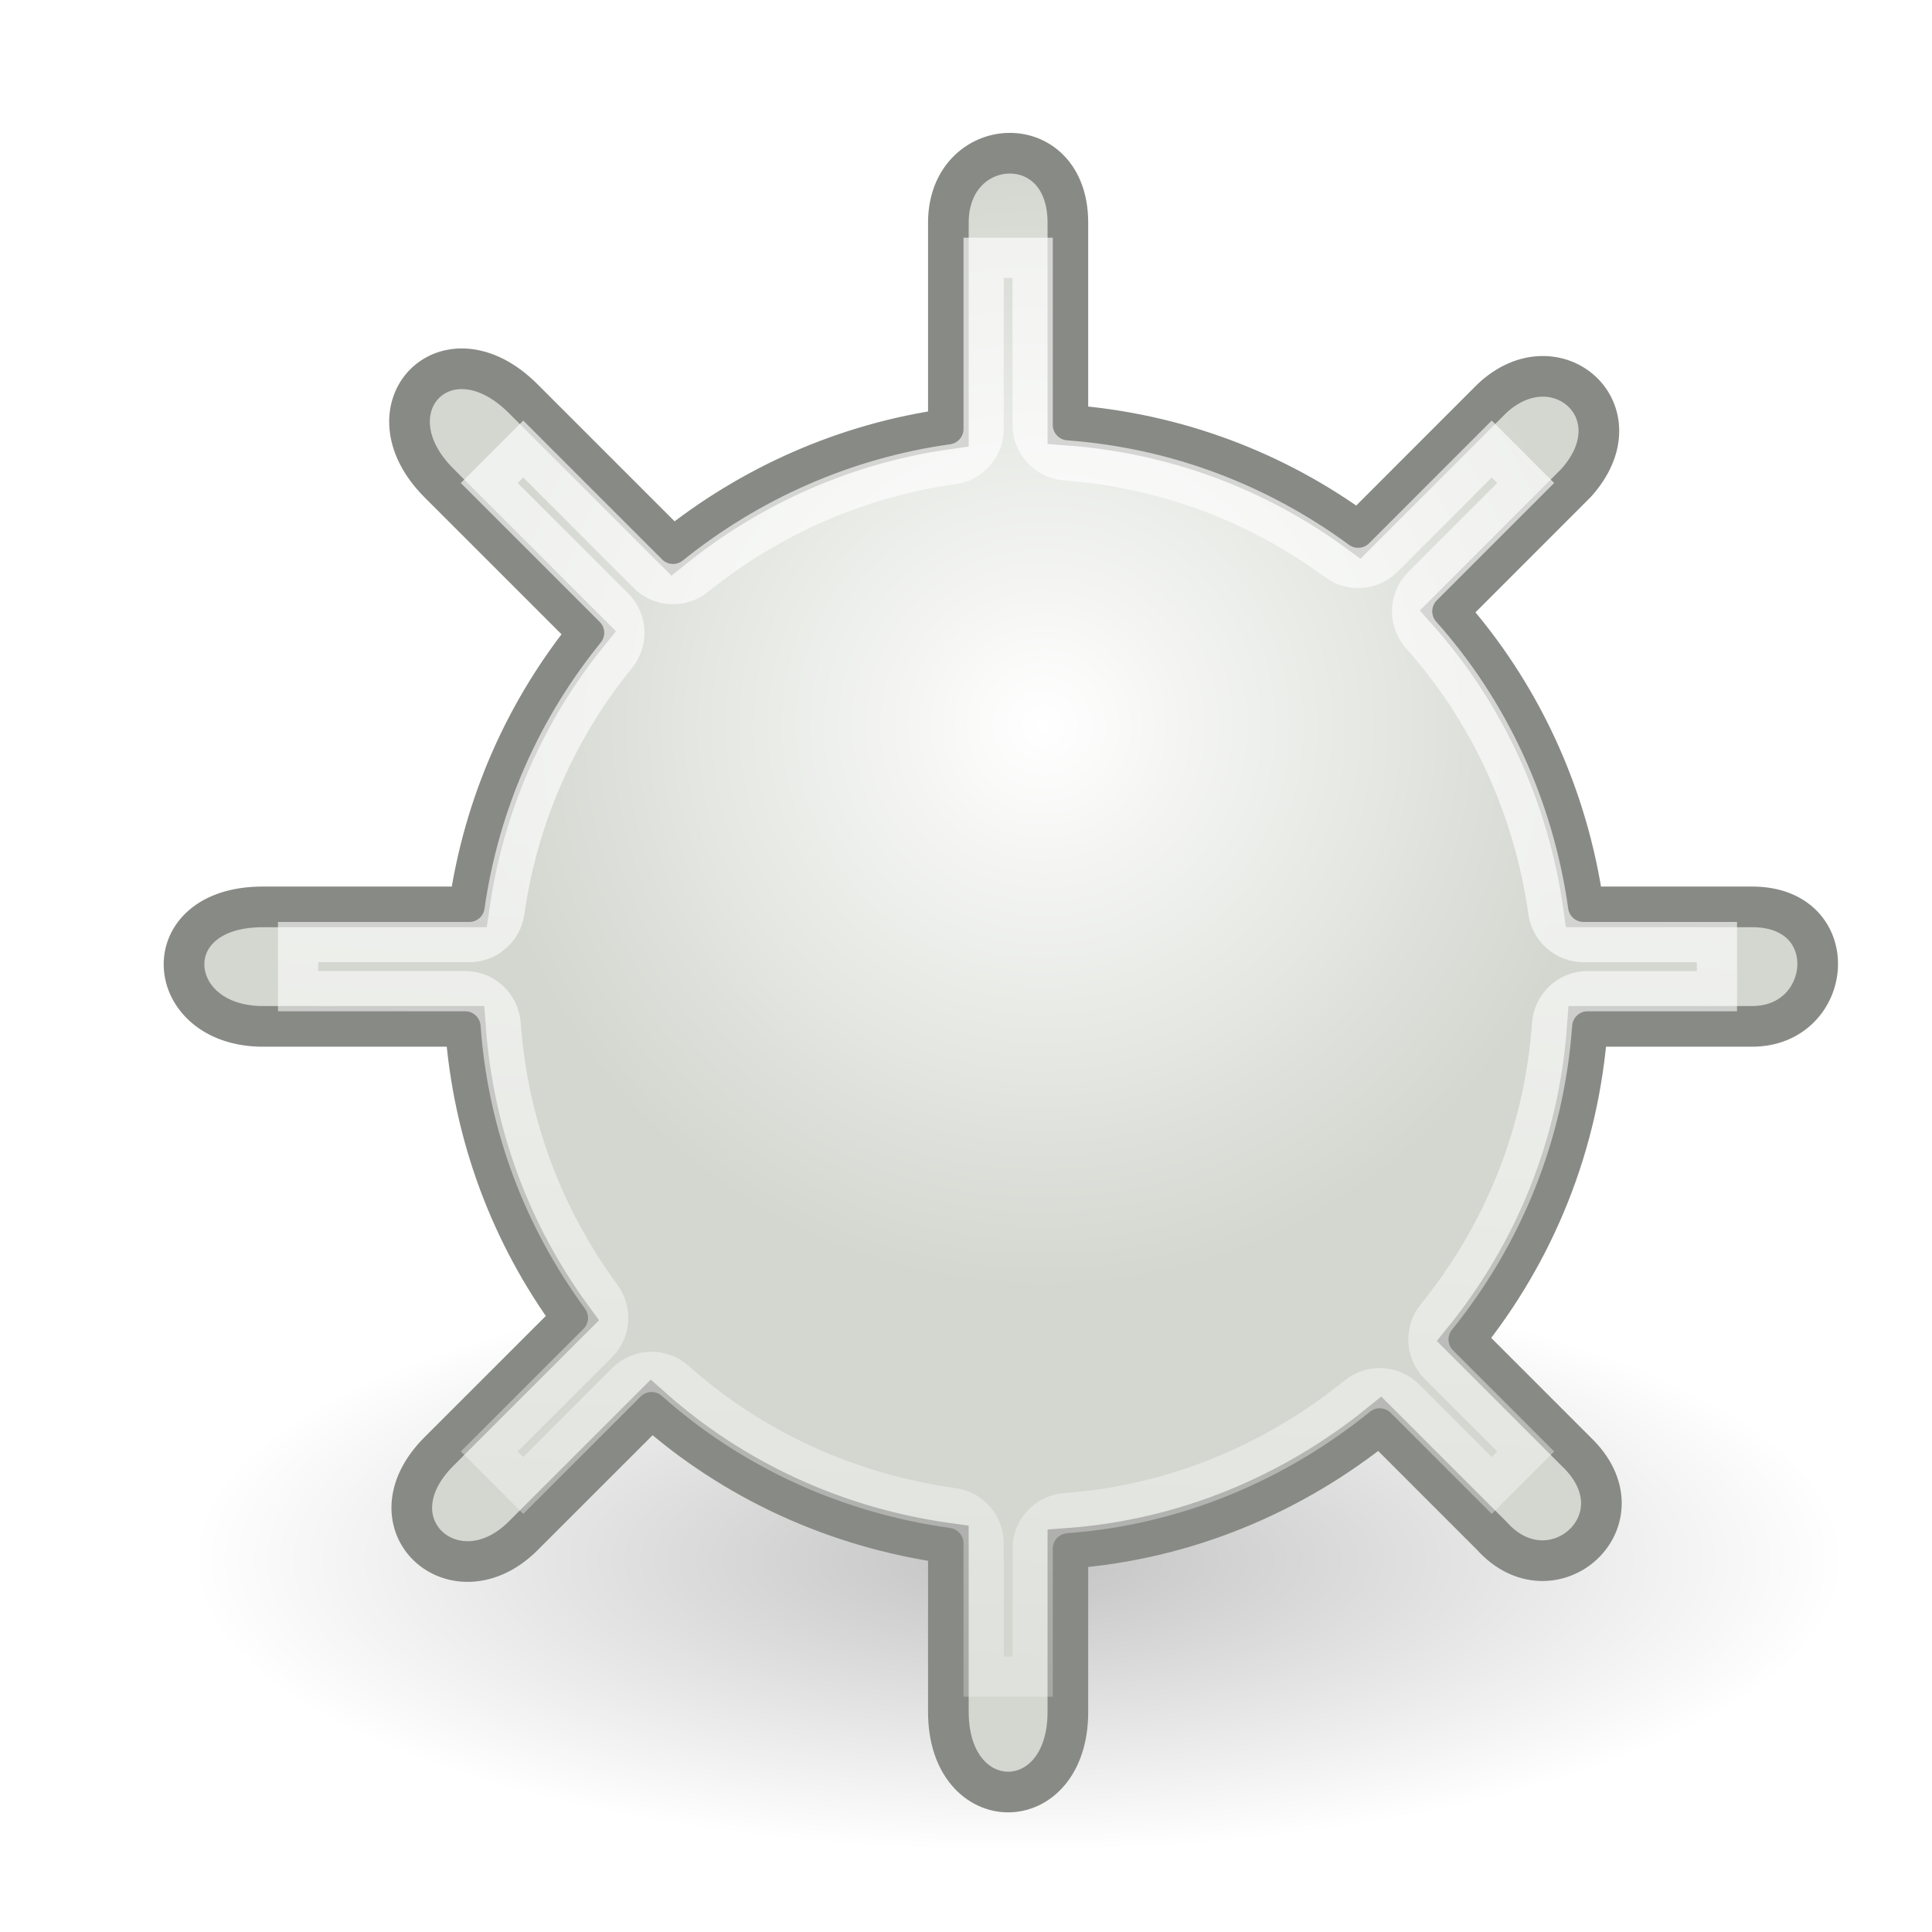
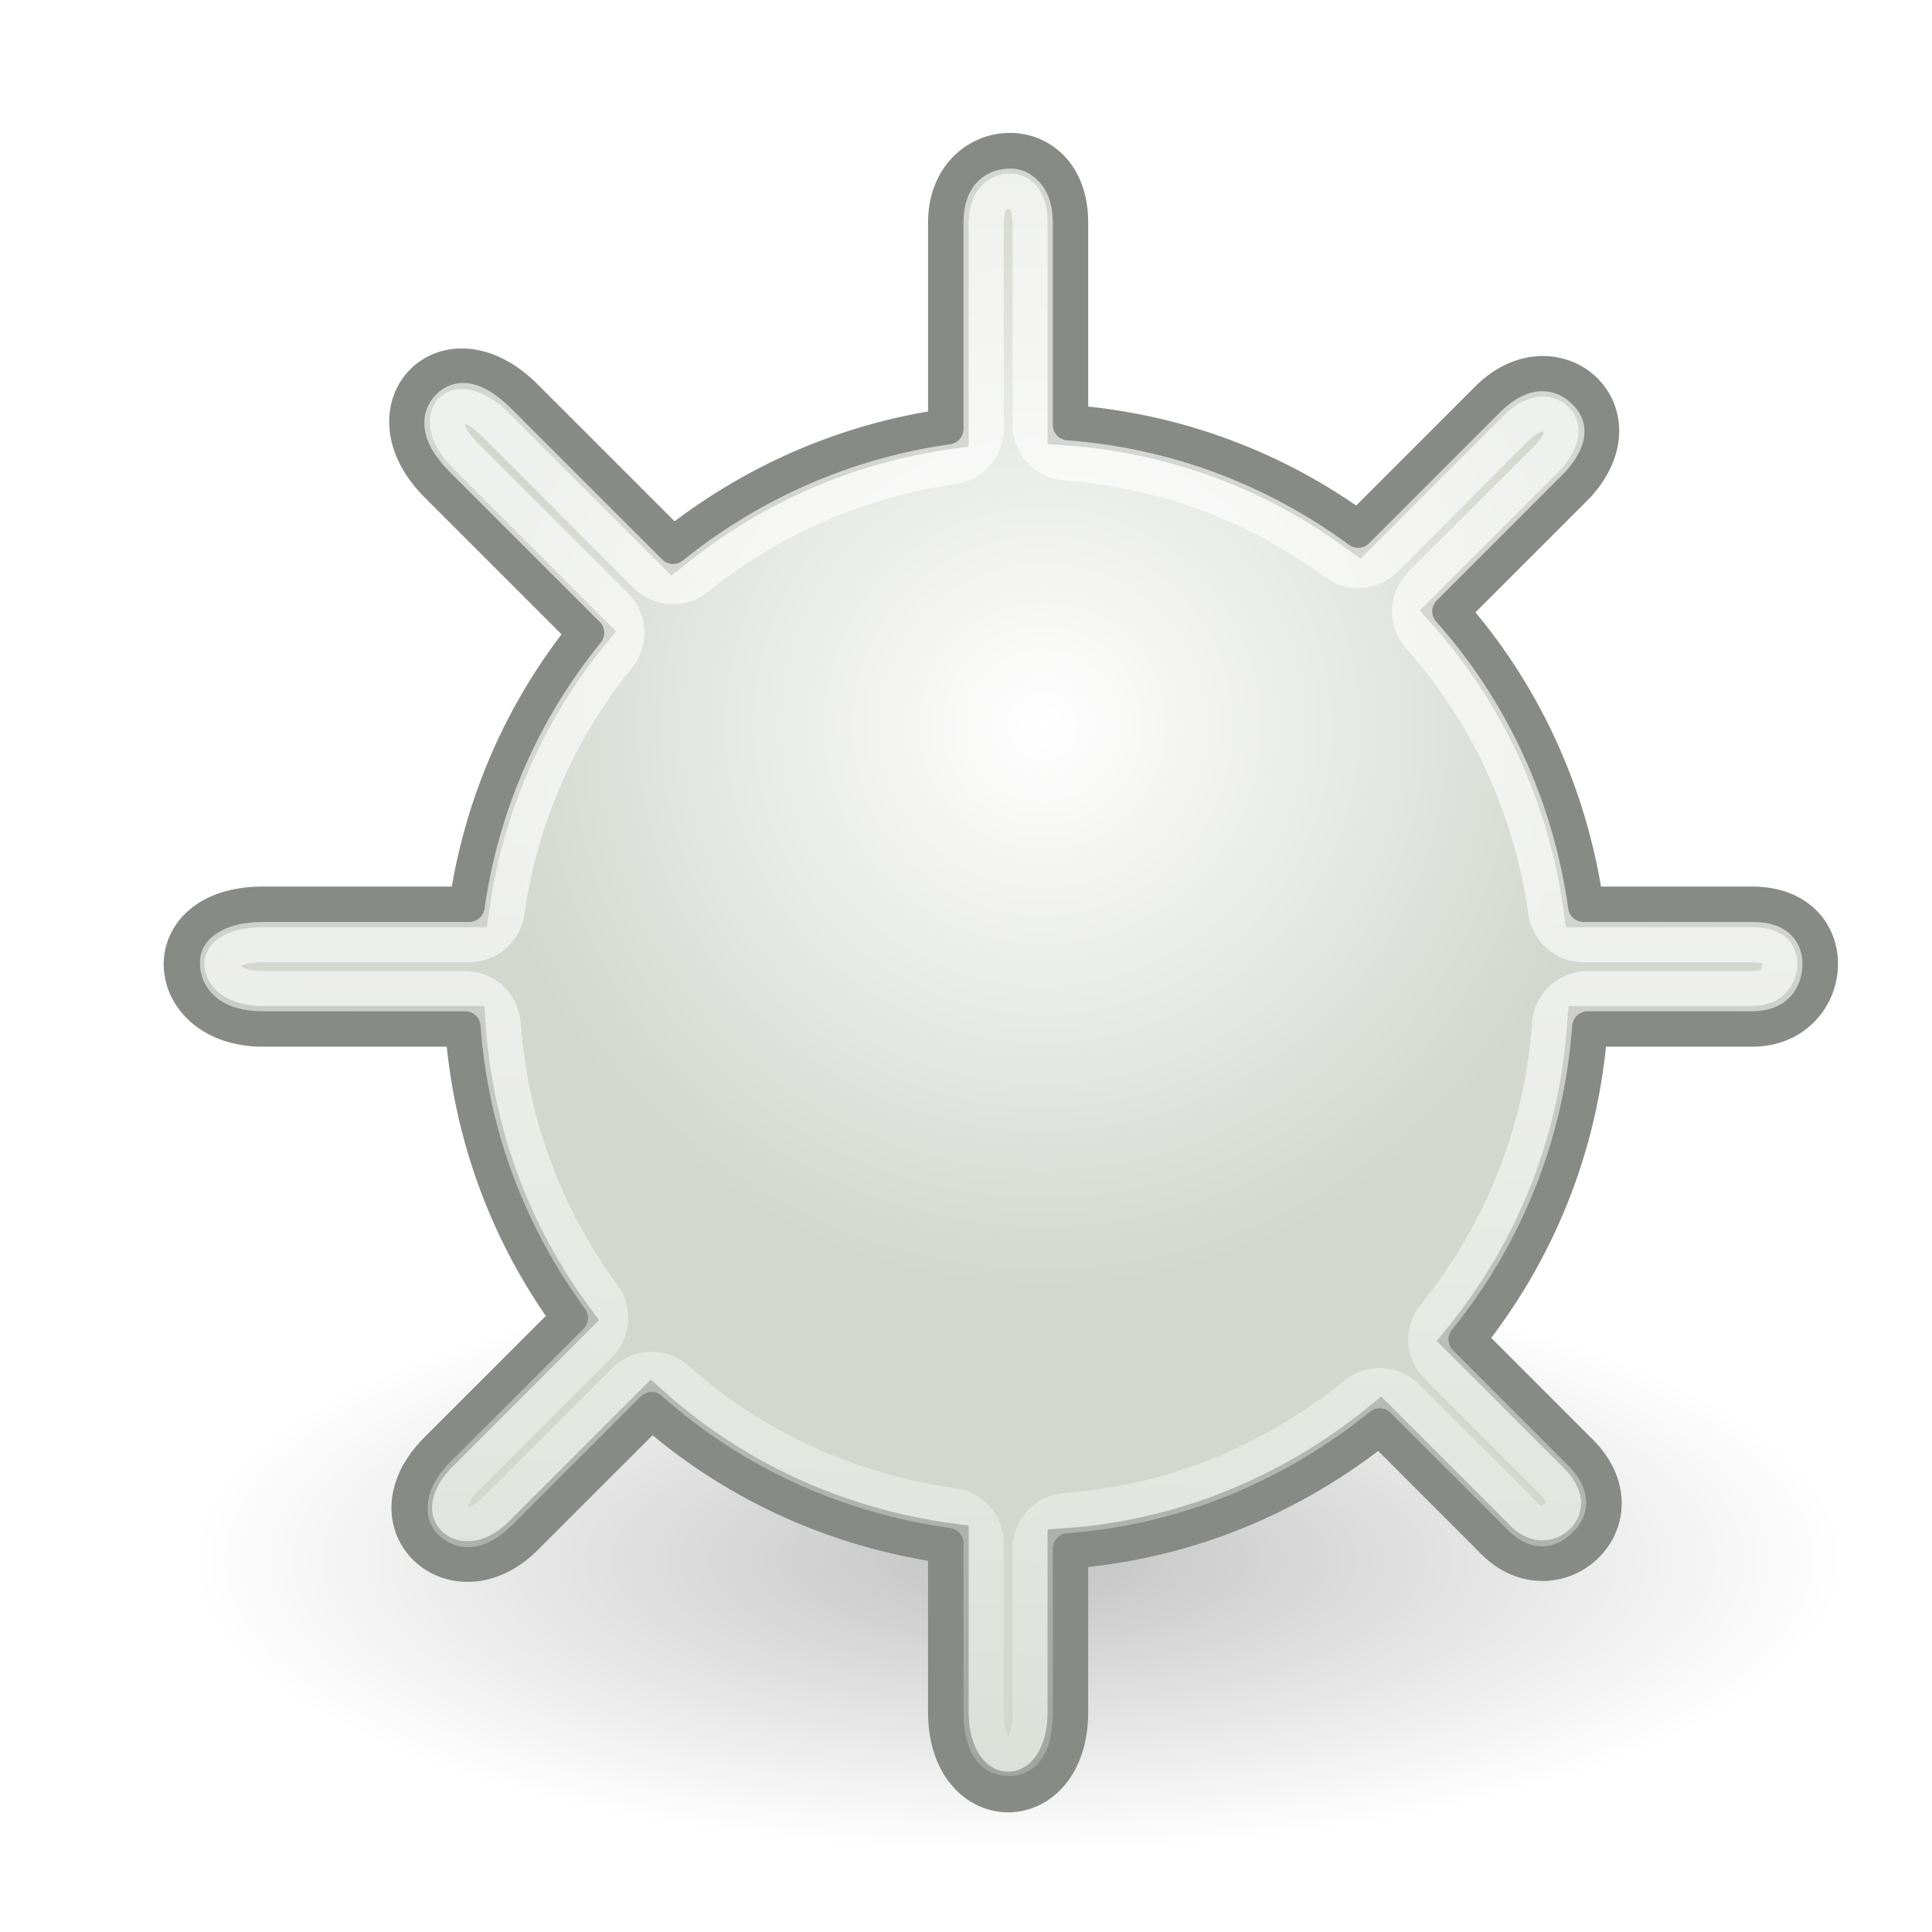
- <svg xmlns="http://www.w3.org/2000/svg" xmlns:xlink="http://www.w3.org/1999/xlink" width="48px" height="48px" id="svg11300">
+ <svg xmlns="http://www.w3.org/2000/svg" xmlns:xlink="http://www.w3.org/1999/xlink" version="1.0" width="48" height="48" id="svg11300">
  <defs id="defs3">
    <linearGradient id="linearGradient5170">
-       <stop style="stop-color:black;stop-opacity:1;" offset="0" id="stop5172" />
-       <stop style="stop-color:black;stop-opacity:0;" offset="1" id="stop5174" />
+       <stop style="stop-color:#000000;stop-opacity:1" offset="0" id="stop5172" />
+       <stop style="stop-color:#000000;stop-opacity:0" offset="1" id="stop5174" />
    </linearGradient>
    <linearGradient id="linearGradient5160">
-       <stop style="stop-color:white;stop-opacity:1;" offset="0" id="stop5162" />
-       <stop style="stop-color:#d3d7cf;stop-opacity:1;" offset="1" id="stop5164" />
+       <stop style="stop-color:#ffffff;stop-opacity:1" offset="0" id="stop5162" />
+       <stop style="stop-color:#d3d7cf;stop-opacity:1" offset="1" id="stop5164" />
    </linearGradient>
    <linearGradient id="linearGradient5152">
-       <stop style="stop-color:white;stop-opacity:1;" offset="0" id="stop5154" />
-       <stop style="stop-color:white;stop-opacity:0;" offset="1" id="stop5156" />
+       <stop style="stop-color:#ffffff;stop-opacity:1" offset="0" id="stop5154" />
+       <stop style="stop-color:#ffffff;stop-opacity:0" offset="1" id="stop5156" />
    </linearGradient>
-     <linearGradient id="linearGradient11520">
-       <stop id="stop11522" offset="0" style="stop-color:#ffffff;stop-opacity:1;" />
-       <stop id="stop11524" offset="1" style="stop-color:#dcdcdc;stop-opacity:1;" />
-     </linearGradient>
-     <linearGradient id="linearGradient11508">
-       <stop id="stop11510" offset="0" style="stop-color:#000000;stop-opacity:1;" />
-       <stop id="stop11512" offset="1" style="stop-color:#000000;stop-opacity:0;" />
-     </linearGradient>
-     <linearGradient id="linearGradient11494">
-       <stop id="stop11496" offset="0" style="stop-color:#ef2929;stop-opacity:1;" />
-       <stop id="stop11498" offset="1" style="stop-color:#ef2929;stop-opacity:0;" />
-     </linearGradient>
-     <linearGradient id="linearGradient11415">
-       <stop id="stop11417" offset="0" style="stop-color:#204a87;stop-opacity:0;" />
-       <stop style="stop-color:#204a87;stop-opacity:1;" offset="0.5" id="stop11423" />
-       <stop id="stop11419" offset="1" style="stop-color:#204a87;stop-opacity:0;" />
-     </linearGradient>
-     <linearGradient id="linearGradient11399">
-       <stop id="stop11401" offset="0" style="stop-color:#000000;stop-opacity:1;" />
-       <stop id="stop11403" offset="1" style="stop-color:#000000;stop-opacity:0;" />
-     </linearGradient>
-     <linearGradient gradientTransform="translate(-60.28571,-0.285714)" y2="34.462" x2="43.616" y1="3.774" x1="15.828" gradientUnits="userSpaceOnUse" id="linearGradient11425" xlink:href="#linearGradient11415" />
-     <linearGradient gradientTransform="translate(-60.57143,0)" y2="39.034" x2="35.68" y1="9.346" x1="9.696" gradientUnits="userSpaceOnUse" id="linearGradient11427" xlink:href="#linearGradient11415" />
-     <linearGradient y2="33.462" x2="26.759" y1="19.774" x1="13.267" gradientTransform="translate(-60.85714,0.428571)" gradientUnits="userSpaceOnUse" id="linearGradient11439" xlink:href="#linearGradient11415" />
-     <radialGradient r="8.5" fy="39.143" fx="12.071" cy="39.143" cx="12.071" gradientTransform="matrix(1,0,0,0.487395,0,20.06483)" gradientUnits="userSpaceOnUse" id="radialGradient11441" xlink:href="#linearGradient11399" />
-     <radialGradient gradientTransform="matrix(1.243453,2.106784e-16,-2.106784e-16,1.243453,-6.713754,-3.742847)" gradientUnits="userSpaceOnUse" r="3.834" fy="15.048" fx="27.577" cy="15.048" cx="27.577" id="radialGradient11500" xlink:href="#linearGradient11494" />
-     <radialGradient r="3.834" fy="16.049" fx="27.577" cy="16.049" cx="27.577" gradientTransform="matrix(1.243453,2.106784e-16,-2.106784e-16,1.243453,-6.713754,-3.742847)" gradientUnits="userSpaceOnUse" id="radialGradient11504" xlink:href="#linearGradient11494" />
-     <radialGradient gradientUnits="userSpaceOnUse" gradientTransform="matrix(1,0,0,0.338462,2.166583e-14,29.48178)" r="6.566" fy="44.565" fx="30.204" cy="44.565" cx="30.204" id="radialGradient11514" xlink:href="#linearGradient11508" />
-     <radialGradient gradientTransform="matrix(1.995058,-1.651527e-32,0,1.995058,-24.32488,-35.70087)" gradientUnits="userSpaceOnUse" r="20.531" fy="35.878" fx="24.446" cy="35.878" cx="24.446" id="radialGradient11526" xlink:href="#linearGradient11520" />
-     <radialGradient r="6.566" fy="44.565" fx="30.204" cy="44.565" cx="30.204" gradientTransform="matrix(1,0,0,0.338462,3.185827e-15,29.48178)" gradientUnits="userSpaceOnUse" id="radialGradient11532" xlink:href="#linearGradient11508" />
-     <radialGradient xlink:href="#linearGradient11508" id="radialGradient1348" gradientUnits="userSpaceOnUse" gradientTransform="matrix(1,0,0,0.338462,-1.353344e-14,29.48178)" cx="30.204" cy="44.565" fx="30.204" fy="44.565" r="6.566" />
-     <radialGradient xlink:href="#linearGradient11520" id="radialGradient1350" gradientUnits="userSpaceOnUse" gradientTransform="matrix(1.995058,-1.651527e-32,0,1.995058,-24.32488,-35.70087)" cx="24.446" cy="35.878" fx="24.446" fy="35.878" r="20.531" />
-     <radialGradient xlink:href="#linearGradient11494" id="radialGradient1352" gradientUnits="userSpaceOnUse" gradientTransform="matrix(1.243453,2.106784e-16,-2.106784e-16,1.243453,-6.713754,-3.742847)" cx="27.577" cy="16.049" fx="27.577" fy="16.049" r="3.834" />
-     <radialGradient xlink:href="#linearGradient11494" id="radialGradient1354" gradientUnits="userSpaceOnUse" gradientTransform="matrix(1.243453,2.106784e-16,-2.106784e-16,1.243453,-6.713754,-3.742847)" cx="27.577" cy="15.048" fx="27.577" fy="15.048" r="3.834" />
-     <radialGradient xlink:href="#linearGradient11508" id="radialGradient1356" gradientUnits="userSpaceOnUse" gradientTransform="matrix(1,0,0,0.338462,2.220359e-14,29.48178)" cx="30.204" cy="44.565" fx="30.204" fy="44.565" r="6.566" />
-     <radialGradient xlink:href="#linearGradient11520" id="radialGradient1366" gradientUnits="userSpaceOnUse" gradientTransform="matrix(2.049266,-1.696401e-32,0,2.049266,-25.65002,-37.31089)" cx="24.446" cy="35.878" fx="24.446" fy="35.878" r="20.531" />
-     <linearGradient xlink:href="#linearGradient5152" id="linearGradient5158" x1="23.281" y1="21.406" x2="21.781" y2="55.906" gradientUnits="userSpaceOnUse" />
-     <radialGradient xlink:href="#linearGradient5160" id="radialGradient5166" cx="25.906" cy="18.031" fx="25.906" fy="18.031" r="19.005" gradientUnits="userSpaceOnUse" gradientTransform="matrix(0.73703,-3.376594e-26,3.376594e-26,0.73703,6.812572,4.741682)" />
-     <radialGradient xlink:href="#linearGradient5170" id="radialGradient5176" cx="25.312" cy="40.75" fx="25.312" fy="40.75" r="18.062" gradientTransform="matrix(1,0,0,0.352941,2.313688e-16,26.36765)" gradientUnits="userSpaceOnUse" />
+     <linearGradient x1="23.281" y1="21.406" x2="21.781" y2="55.906" id="linearGradient5158" xlink:href="#linearGradient5152" gradientUnits="userSpaceOnUse" />
+     <radialGradient cx="25.906" cy="18.031" r="19.005" fx="25.906" fy="18.031" id="radialGradient5166" xlink:href="#linearGradient5160" gradientUnits="userSpaceOnUse" gradientTransform="matrix(0.73703,0,0,0.73703,6.812572,4.741682)" />
+     <radialGradient cx="25.312" cy="40.75" r="18.062" fx="25.312" fy="40.75" id="radialGradient5176" xlink:href="#linearGradient5170" gradientUnits="userSpaceOnUse" gradientTransform="matrix(1,0,0,0.352941,0,26.36765)" />
  </defs>
  <g id="layer1">
-     <path style="opacity:0.236;color:black;fill:url(#radialGradient5176);fill-opacity:1;fill-rule:evenodd;stroke:none;stroke-width:1;stroke-linecap:butt;stroke-linejoin:miter;marker:none;marker-start:none;marker-mid:none;marker-end:none;stroke-miterlimit:4;stroke-dasharray:none;stroke-dashoffset:0;stroke-opacity:1;visibility:visible;display:inline;overflow:visible" id="path5168" d="M 43.375 40.75 A 18.062 6.375 0 1 1  7.25,40.75 A 18.062 6.375 0 1 1  43.375 40.75 z" transform="matrix(1.138408,0,0,1.138408,-3.50346,-7.640138)" />
-     <path style="opacity:1;color:black;fill:url(#radialGradient5166);fill-opacity:1.0;fill-rule:evenodd;stroke:#888a85;stroke-width:1.01;stroke-linecap:butt;stroke-linejoin:miter;marker:none;marker-start:none;marker-mid:none;marker-end:none;stroke-miterlimit:4;stroke-dasharray:none;stroke-dashoffset:0;stroke-opacity:1;visibility:visible;display:inline;overflow:visible" d="M 23.562,5.531 L 23.562,10.656 C 20.994,11.014 18.646,12.074 16.719,13.625 L 13,9.906 C 11.095,8.001 9.046,10.14 10.906,12 L 14.625,15.719 C 13.067,17.637 12.021,19.97 11.656,22.531 L 6.531,22.531 C 3.786,22.531 4.055,25.5 6.531,25.5 L 11.562,25.5 C 11.756,28.206 12.704,30.684 14.219,32.75 L 10.906,36.062 C 9.094,37.875 11.318,39.838 13,38.156 L 16.188,34.969 C 18.205,36.766 20.756,37.957 23.562,38.344 L 23.562,42.531 C 23.562,45.184 26.531,45.189 26.531,42.531 L 26.531,38.469 C 29.46,38.256 32.128,37.117 34.281,35.375 L 37.062,38.156 C 38.565,39.836 40.924,37.742 39.156,36.062 L 36.375,33.281 C 38.125,31.116 39.229,28.443 39.438,25.5 L 43.531,25.5 C 45.566,25.5 45.836,22.531 43.531,22.531 L 39.344,22.531 C 38.952,19.736 37.759,17.198 35.969,15.188 L 39.156,12 C 40.747,10.232 38.653,8.404 37.062,9.906 L 33.75,13.219 C 31.691,11.709 29.225,10.761 26.531,10.562 L 26.531,5.531 C 26.531,3.143 23.562,3.322 23.562,5.531 z " id="path4263" />
-     <path xlink:href="#path4263" style="opacity:0.646;color:black;fill:none;fill-opacity:1;fill-rule:evenodd;stroke:url(#linearGradient5158);stroke-width:1;stroke-linecap:butt;stroke-linejoin:miter;marker:none;marker-start:none;marker-mid:none;marker-end:none;stroke-miterlimit:4;stroke-dasharray:none;stroke-dashoffset:0;stroke-opacity:1;visibility:visible;display:inline;overflow:visible" id="path5150" d="M 24.438,6.406 L 24.438,10.656 C 24.438,11.093 24.119,11.465 23.688,11.531 C 21.282,11.866 19.089,12.858 17.281,14.312 C 16.928,14.601 16.414,14.574 16.094,14.25 L 13,11.156 L 12.156,12 L 15.25,15.094 C 15.574,15.414 15.601,15.928 15.312,16.281 C 13.853,18.078 12.873,20.254 12.531,22.656 C 12.465,23.088 12.093,23.407 11.656,23.406 L 7.406,23.406 L 7.406,24.625 L 11.562,24.625 C 12.021,24.628 12.4,24.981 12.438,25.438 C 12.619,27.977 13.518,30.282 14.938,32.219 C 15.199,32.574 15.159,33.067 14.844,33.375 L 12.156,36.062 L 13,36.906 L 15.562,34.344 C 15.895,34.01 16.432,33.996 16.781,34.312 C 18.667,35.992 21.052,37.105 23.688,37.469 C 24.119,37.535 24.438,37.907 24.438,38.344 L 24.438,41.656 L 25.656,41.656 L 25.656,38.469 C 25.659,38.011 26.012,37.631 26.469,37.594 C 29.209,37.394 31.696,36.324 33.719,34.688 C 34.072,34.399 34.586,34.426 34.906,34.75 L 37.062,36.906 L 37.906,36.062 L 35.75,33.906 C 35.426,33.586 35.399,33.072 35.688,32.719 C 37.328,30.689 38.367,28.199 38.562,25.438 C 38.6,24.981 38.979,24.628 39.438,24.625 L 42.656,24.625 L 42.656,23.406 L 39.344,23.406 C 38.907,23.407 38.535,23.088 38.469,22.656 C 38.101,20.033 36.987,17.661 35.312,15.781 C 34.996,15.432 35.01,14.895 35.344,14.562 L 37.906,12 L 37.062,11.156 L 34.375,13.844 C 34.067,14.159 33.574,14.199 33.219,13.938 C 31.289,12.523 28.996,11.624 26.469,11.438 C 26.012,11.4 25.659,11.021 25.656,10.562 L 25.656,6.406 L 24.438,6.406 z " />
+     <path d="M 43.375 40.75 A 18.062 6.375 0 1 1  7.25,40.75 A 18.062 6.375 0 1 1  43.375 40.75 z" transform="matrix(1.138408,0,0,1.138408,-3.50346,-7.640138)" style="opacity:0.236;color:#000000;fill:url(#radialGradient5176);fill-opacity:1;fill-rule:evenodd;stroke:none;stroke-width:1;stroke-linecap:butt;stroke-linejoin:miter;marker:none;marker-start:none;marker-mid:none;marker-end:none;stroke-miterlimit:4;stroke-dasharray:none;stroke-dashoffset:0;stroke-opacity:1;visibility:visible;display:inline;overflow:visible" id="path5168" />
+     <path d="M 23.562,5.531 L 23.562,10.656 C 20.994,11.014 18.646,12.074 16.719,13.625 L 13,9.906 C 11.095,8.001 9.046,10.14 10.906,12 L 14.625,15.719 C 13.067,17.637 12.021,19.97 11.656,22.531 L 6.531,22.531 C 3.786,22.531 4.055,25.5 6.531,25.5 L 11.562,25.5 C 11.756,28.206 12.704,30.684 14.219,32.75 L 10.906,36.062 C 9.094,37.875 11.318,39.838 13,38.156 L 16.188,34.969 C 18.205,36.766 20.756,37.957 23.562,38.344 L 23.562,42.531 C 23.562,45.184 26.531,45.189 26.531,42.531 L 26.531,38.469 C 29.46,38.256 32.128,37.117 34.281,35.375 L 37.062,38.156 C 38.565,39.836 40.924,37.742 39.156,36.062 L 36.375,33.281 C 38.125,31.116 39.229,28.443 39.438,25.5 L 43.531,25.5 C 45.566,25.5 45.836,22.531 43.531,22.531 L 39.344,22.531 C 38.952,19.736 37.759,17.198 35.969,15.188 L 39.156,12 C 40.747,10.232 38.653,8.404 37.062,9.906 L 33.75,13.219 C 31.691,11.709 29.225,10.761 26.531,10.562 L 26.531,5.531 C 26.531,3.143 23.562,3.322 23.562,5.531 z " style="opacity:1;color:#000000;fill:url(#radialGradient5166);fill-opacity:1;fill-rule:evenodd;stroke:#888a85;stroke-width:1.01;stroke-linecap:butt;stroke-linejoin:miter;marker:none;marker-start:none;marker-mid:none;marker-end:none;stroke-miterlimit:4;stroke-dasharray:none;stroke-dashoffset:0;stroke-opacity:1;visibility:visible;display:inline;overflow:visible" id="path4263" />
+     <path d="M 25.094,4.688 C 24.803,4.696 24.438,4.831 24.438,5.531 L 24.438,10.656 C 24.438,11.093 24.119,11.465 23.688,11.531 C 21.282,11.866 19.089,12.858 17.281,14.312 C 16.928,14.601 16.414,14.574 16.094,14.25 L 12.375,10.531 C 11.651,9.808 11.335,10.006 11.188,10.156 C 11.04,10.307 10.836,10.679 11.531,11.375 L 15.25,15.094 C 15.574,15.414 15.601,15.928 15.312,16.281 C 13.853,18.078 12.873,20.254 12.531,22.656 C 12.465,23.088 12.093,23.407 11.656,23.406 L 6.531,23.406 C 6.004,23.406 5.722,23.545 5.594,23.656 C 5.465,23.767 5.464,23.856 5.469,23.969 C 5.479,24.194 5.646,24.625 6.531,24.625 L 11.562,24.625 C 12.021,24.628 12.4,24.981 12.438,25.438 C 12.619,27.977 13.518,30.282 14.938,32.219 C 15.199,32.574 15.159,33.067 14.844,33.375 L 11.531,36.688 C 11.198,37.02 11.133,37.279 11.125,37.438 C 11.117,37.596 11.159,37.696 11.25,37.781 C 11.432,37.952 11.794,38.113 12.375,37.531 L 15.562,34.344 C 15.895,34.01 16.432,33.996 16.781,34.312 C 18.667,35.992 21.052,37.105 23.688,37.469 C 24.119,37.535 24.438,37.907 24.438,38.344 L 24.438,42.531 C 24.438,43.528 24.847,43.625 25.062,43.625 C 25.278,43.625 25.656,43.531 25.656,42.531 L 25.656,38.469 C 25.659,38.011 26.012,37.631 26.469,37.594 C 29.209,37.394 31.696,36.324 33.719,34.688 C 34.072,34.399 34.586,34.426 34.906,34.75 L 37.688,37.531 C 37.698,37.541 37.709,37.552 37.719,37.562 C 38.195,38.095 38.491,37.933 38.719,37.719 C 38.832,37.612 38.908,37.489 38.906,37.344 C 38.905,37.198 38.867,37.008 38.562,36.719 C 38.552,36.709 38.541,36.698 38.531,36.688 L 35.75,33.906 C 35.426,33.586 35.399,33.072 35.688,32.719 C 37.328,30.689 38.367,28.199 38.562,25.438 C 38.6,24.981 38.979,24.628 39.438,24.625 L 43.531,24.625 C 44.119,24.625 44.267,24.282 44.281,23.969 C 44.288,23.812 44.242,23.683 44.156,23.594 C 44.07,23.504 43.918,23.406 43.531,23.406 L 39.344,23.406 C 38.907,23.407 38.535,23.088 38.469,22.656 C 38.101,20.033 36.987,17.661 35.312,15.781 C 34.996,15.432 35.01,14.895 35.344,14.562 L 38.5,11.406 C 38.515,11.389 38.517,11.391 38.531,11.375 C 39.042,10.784 38.864,10.54 38.688,10.375 C 38.506,10.205 38.181,10.067 37.656,10.562 L 34.375,13.844 C 34.067,14.159 33.574,14.199 33.219,13.938 C 31.289,12.523 28.996,11.624 26.469,11.438 C 26.012,11.4 25.659,11.021 25.656,10.562 L 25.656,5.531 C 25.656,5.113 25.533,4.942 25.438,4.844 C 25.342,4.746 25.239,4.683 25.094,4.688 z " style="opacity:0.646;color:#000000;fill:none;fill-opacity:1;fill-rule:evenodd;stroke:url(#linearGradient5158);stroke-width:1;stroke-linecap:butt;stroke-linejoin:miter;marker:none;marker-start:none;marker-mid:none;marker-end:none;stroke-miterlimit:4;stroke-dasharray:none;stroke-dashoffset:0;stroke-opacity:1;visibility:visible;display:inline;overflow:visible" id="path5150" />
  </g>
</svg>
